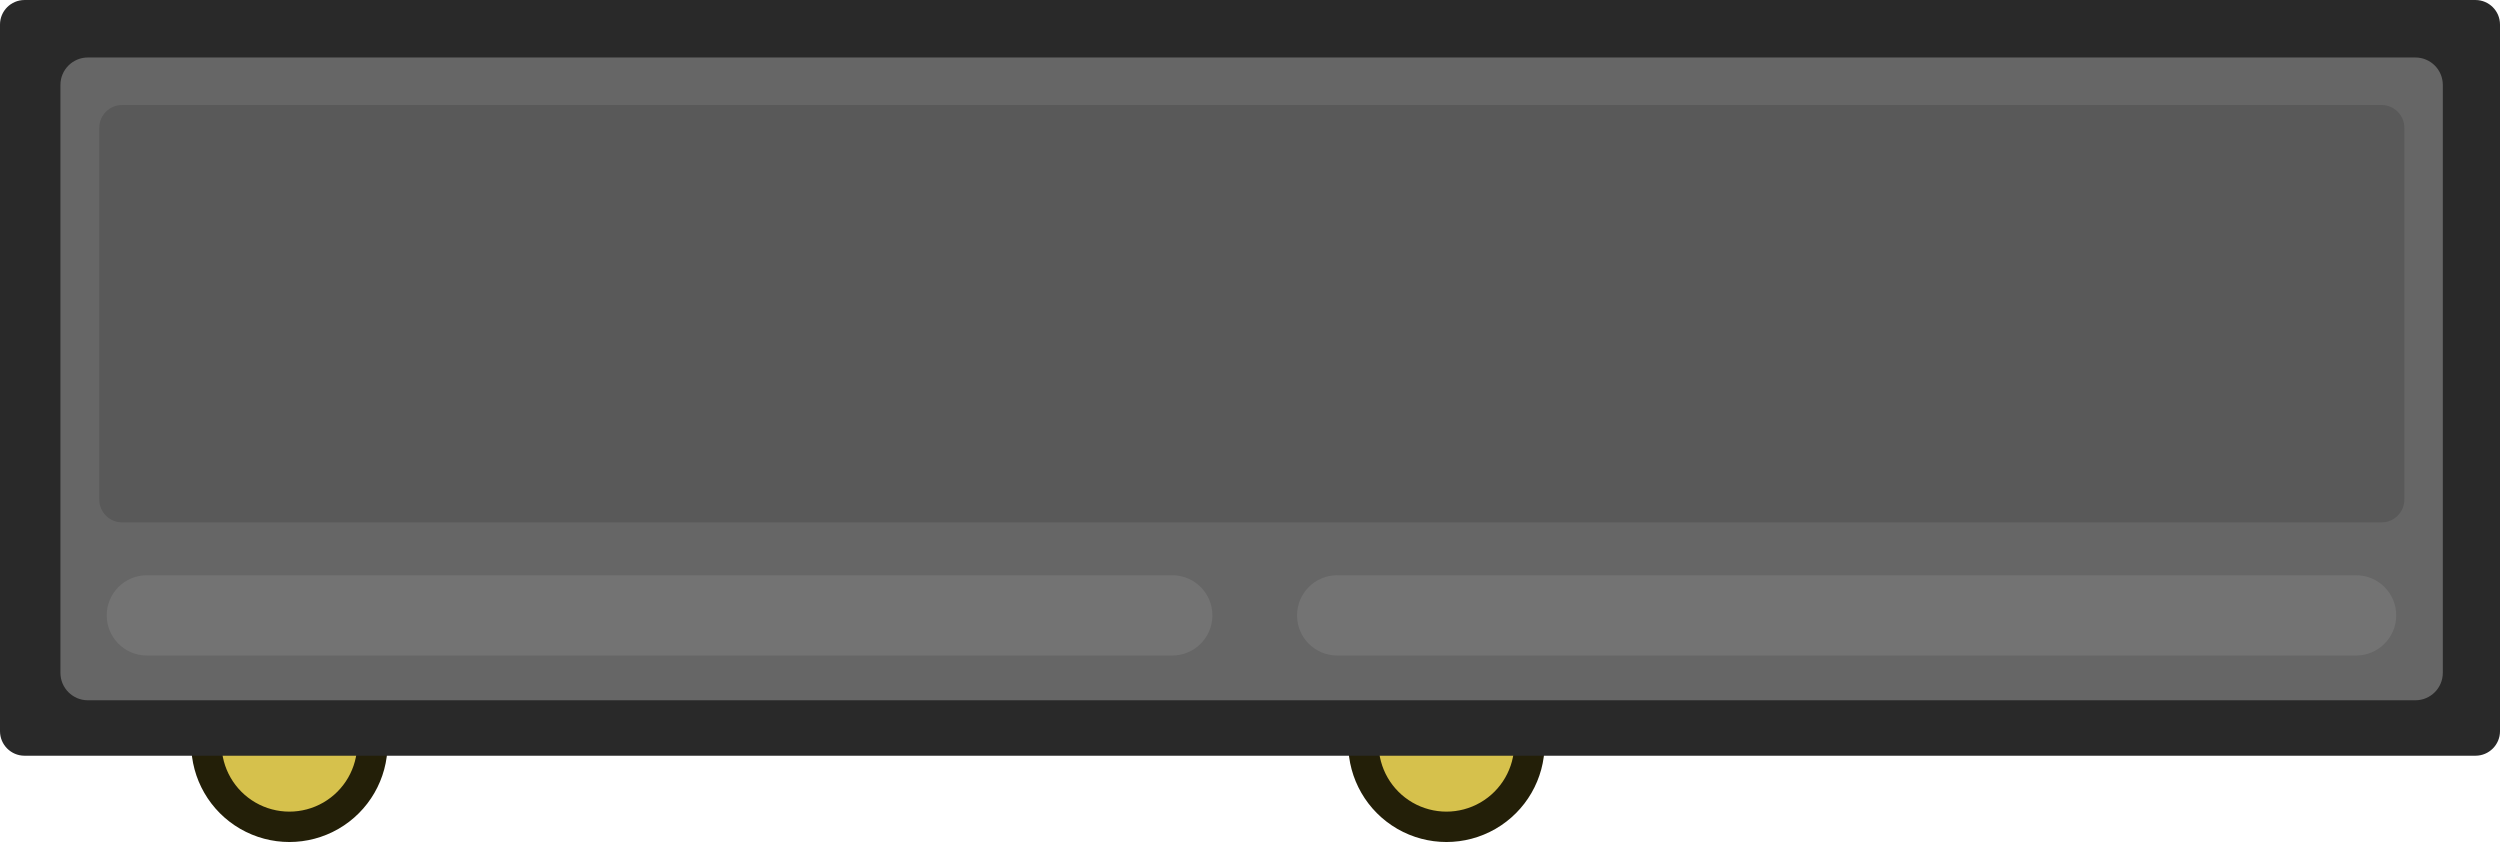
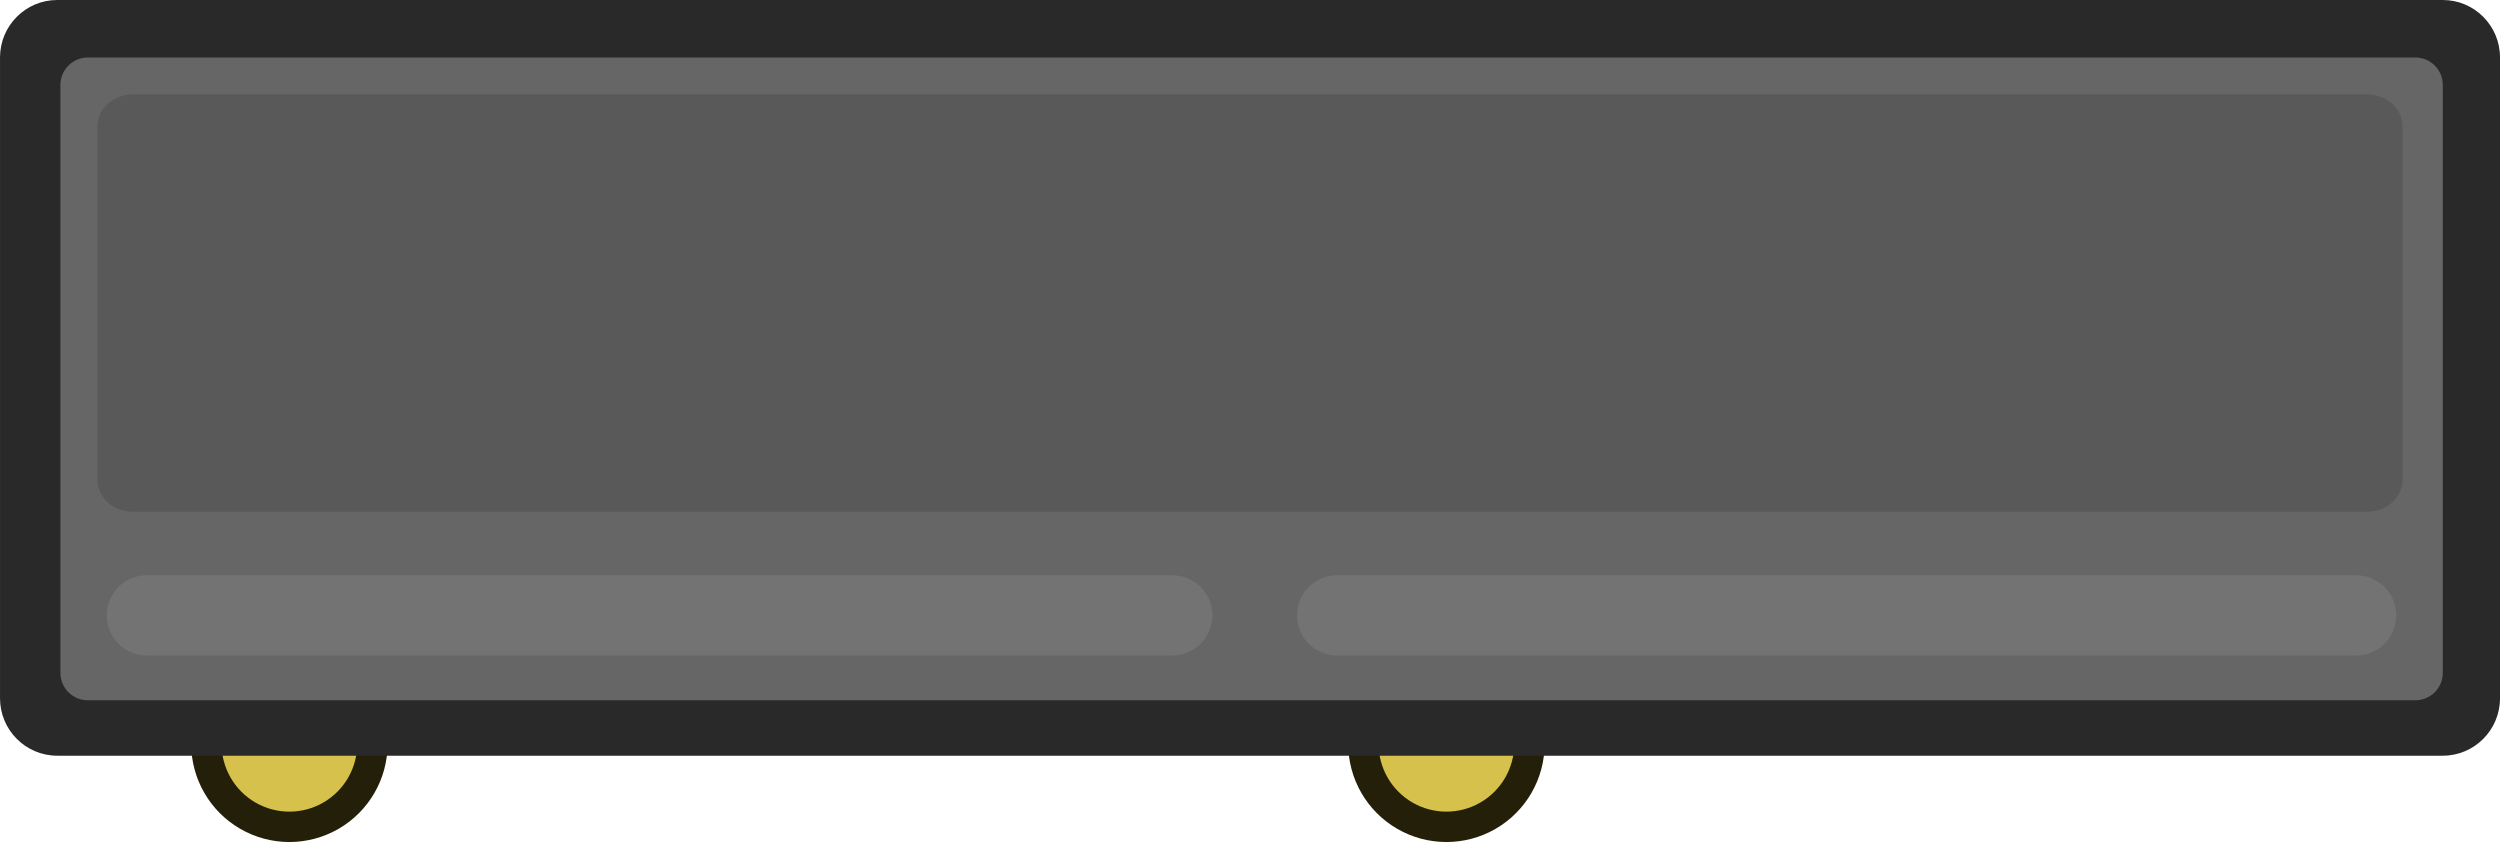
<svg xmlns="http://www.w3.org/2000/svg" width="288" height="96.999" viewBox="0 0 76.2 25.664" version="1.1" id="svg1">
  <defs id="defs1" />
  <g id="layer1" transform="translate(-17.59465,-190.1033)">
-     <g id="g74061-7" transform="translate(974.3836,-304.0515)">
-       <path style="fill:#d6c14c;fill-opacity:1;stroke:#231f08;stroke-width:0.926;stroke-linecap:round;stroke-linejoin:round;stroke-dasharray:none;stroke-opacity:1;paint-order:normal;stop-color:#000000" id="path74047-9" transform="scale(-1,1)" d="m 950.499,516.825 a 2.531,2.531 0 0 1 -1.265,2.192 2.531,2.531 0 0 1 -2.531,0 2.531,2.531 0 0 1 -1.265,-2.192" />
-       <path style="fill:#d6c14c;fill-opacity:1;stroke:#231f08;stroke-width:0.926;stroke-linecap:round;stroke-linejoin:round;stroke-dasharray:none;stroke-opacity:1;paint-order:normal;stop-color:#000000" id="path74049-8" transform="scale(-1,1)" d="m 915.232,516.825 a 2.531,2.531 0 0 1 -1.265,2.192 2.531,2.531 0 0 1 -2.531,0 2.531,2.531 0 0 1 -1.265,-2.192" />
-       <rect style="fill:#292929;fill-opacity:1;stroke-width:3.088;stroke-linecap:square;stop-color:#000000" id="rect74051-1" width="76.2" height="23.034" x="-956.789" y="494.155" ry="0.748" rx="0.748" />
-       <rect style="fill:#666666;fill-opacity:1;stroke-width:3.885;stroke-linecap:square;stop-color:#000000" id="rect74053-7" width="72.615" height="19.592" x="-954.947" y="495.907" ry="0.836" rx="0.836" />
-       <rect style="fill:#595959;fill-opacity:1;stroke-width:3.425;stroke-linecap:square;stop-color:#000000" id="rect74055-1" width="70.259" height="12.722" x="-953.763" y="497.355" ry="0.696" rx="0.696" />
-       <rect style="fill:#737373;fill-opacity:1;stroke-width:2.719;stroke-linecap:square;stop-color:#000000" id="rect74057-0" width="33.701" height="2.447" x="-953.536" y="511.688" ry="1.224" rx="1.224" />
-       <rect style="fill:#737373;fill-opacity:1;stroke-width:2.711;stroke-linecap:square;stop-color:#000000" id="rect74059-6" width="33.503" height="2.447" x="-917.255" y="511.688" ry="1.224" rx="1.224" />
-     </g>
+     <path style="fill:#d6c14c;fill-opacity:1;stroke:#231f08;stroke-width:0.926;stroke-linecap:round;stroke-linejoin:round;stroke-dasharray:none;stroke-opacity:1;paint-order:normal;stop-color:#000000" id="path74047-9" transform="scale(-1,1)" d="m -23.885,212.774 a 2.531,2.531 0 0 1 -1.265,2.192 2.531,2.531 0 0 1 -2.531,0 2.531,2.531 0 0 1 -1.265,-2.192" />
+     <path style="fill:#d6c14c;fill-opacity:1;stroke:#231f08;stroke-width:0.926;stroke-linecap:round;stroke-linejoin:round;stroke-dasharray:none;stroke-opacity:1;paint-order:normal;stop-color:#000000" id="path74049-8" transform="scale(-1,1)" d="m -59.151,212.774 a 2.531,2.531 0 0 1 -1.265,2.192 2.531,2.531 0 0 1 -2.531,0 2.531,2.531 0 0 1 -1.265,-2.192" />
+     <rect style="fill:#292929;fill-opacity:1;stroke-width:3.088;stroke-linecap:square;stop-color:#000000" id="rect74051-1" width="76.2" height="23.034" x="17.595" y="190.103" ry="1.752" rx="1.744" />
+     <rect style="fill:#666666;fill-opacity:1;stroke-width:3.885;stroke-linecap:square;stop-color:#000000" id="rect74053-7" width="72.615" height="19.592" x="19.436" y="191.856" ry="0.836" rx="0.836" />
+     <rect style="fill:#595959;fill-opacity:1;stroke-width:3.425;stroke-linecap:square;stop-color:#000000" id="rect74055-1" width="70.259" height="12.722" x="20.565" y="192.979" ry="0.972" rx="1.082" />
+     <rect style="fill:#737373;fill-opacity:1;stroke-width:2.719;stroke-linecap:square;stop-color:#000000" id="rect74057-0" width="33.701" height="2.447" x="20.848" y="207.637" ry="1.224" rx="1.224" />
+     <rect style="fill:#737373;fill-opacity:1;stroke-width:2.711;stroke-linecap:square;stop-color:#000000" id="rect74059-6" width="33.503" height="2.447" x="57.129" y="207.637" ry="1.224" rx="1.224" />
  </g>
</svg>
